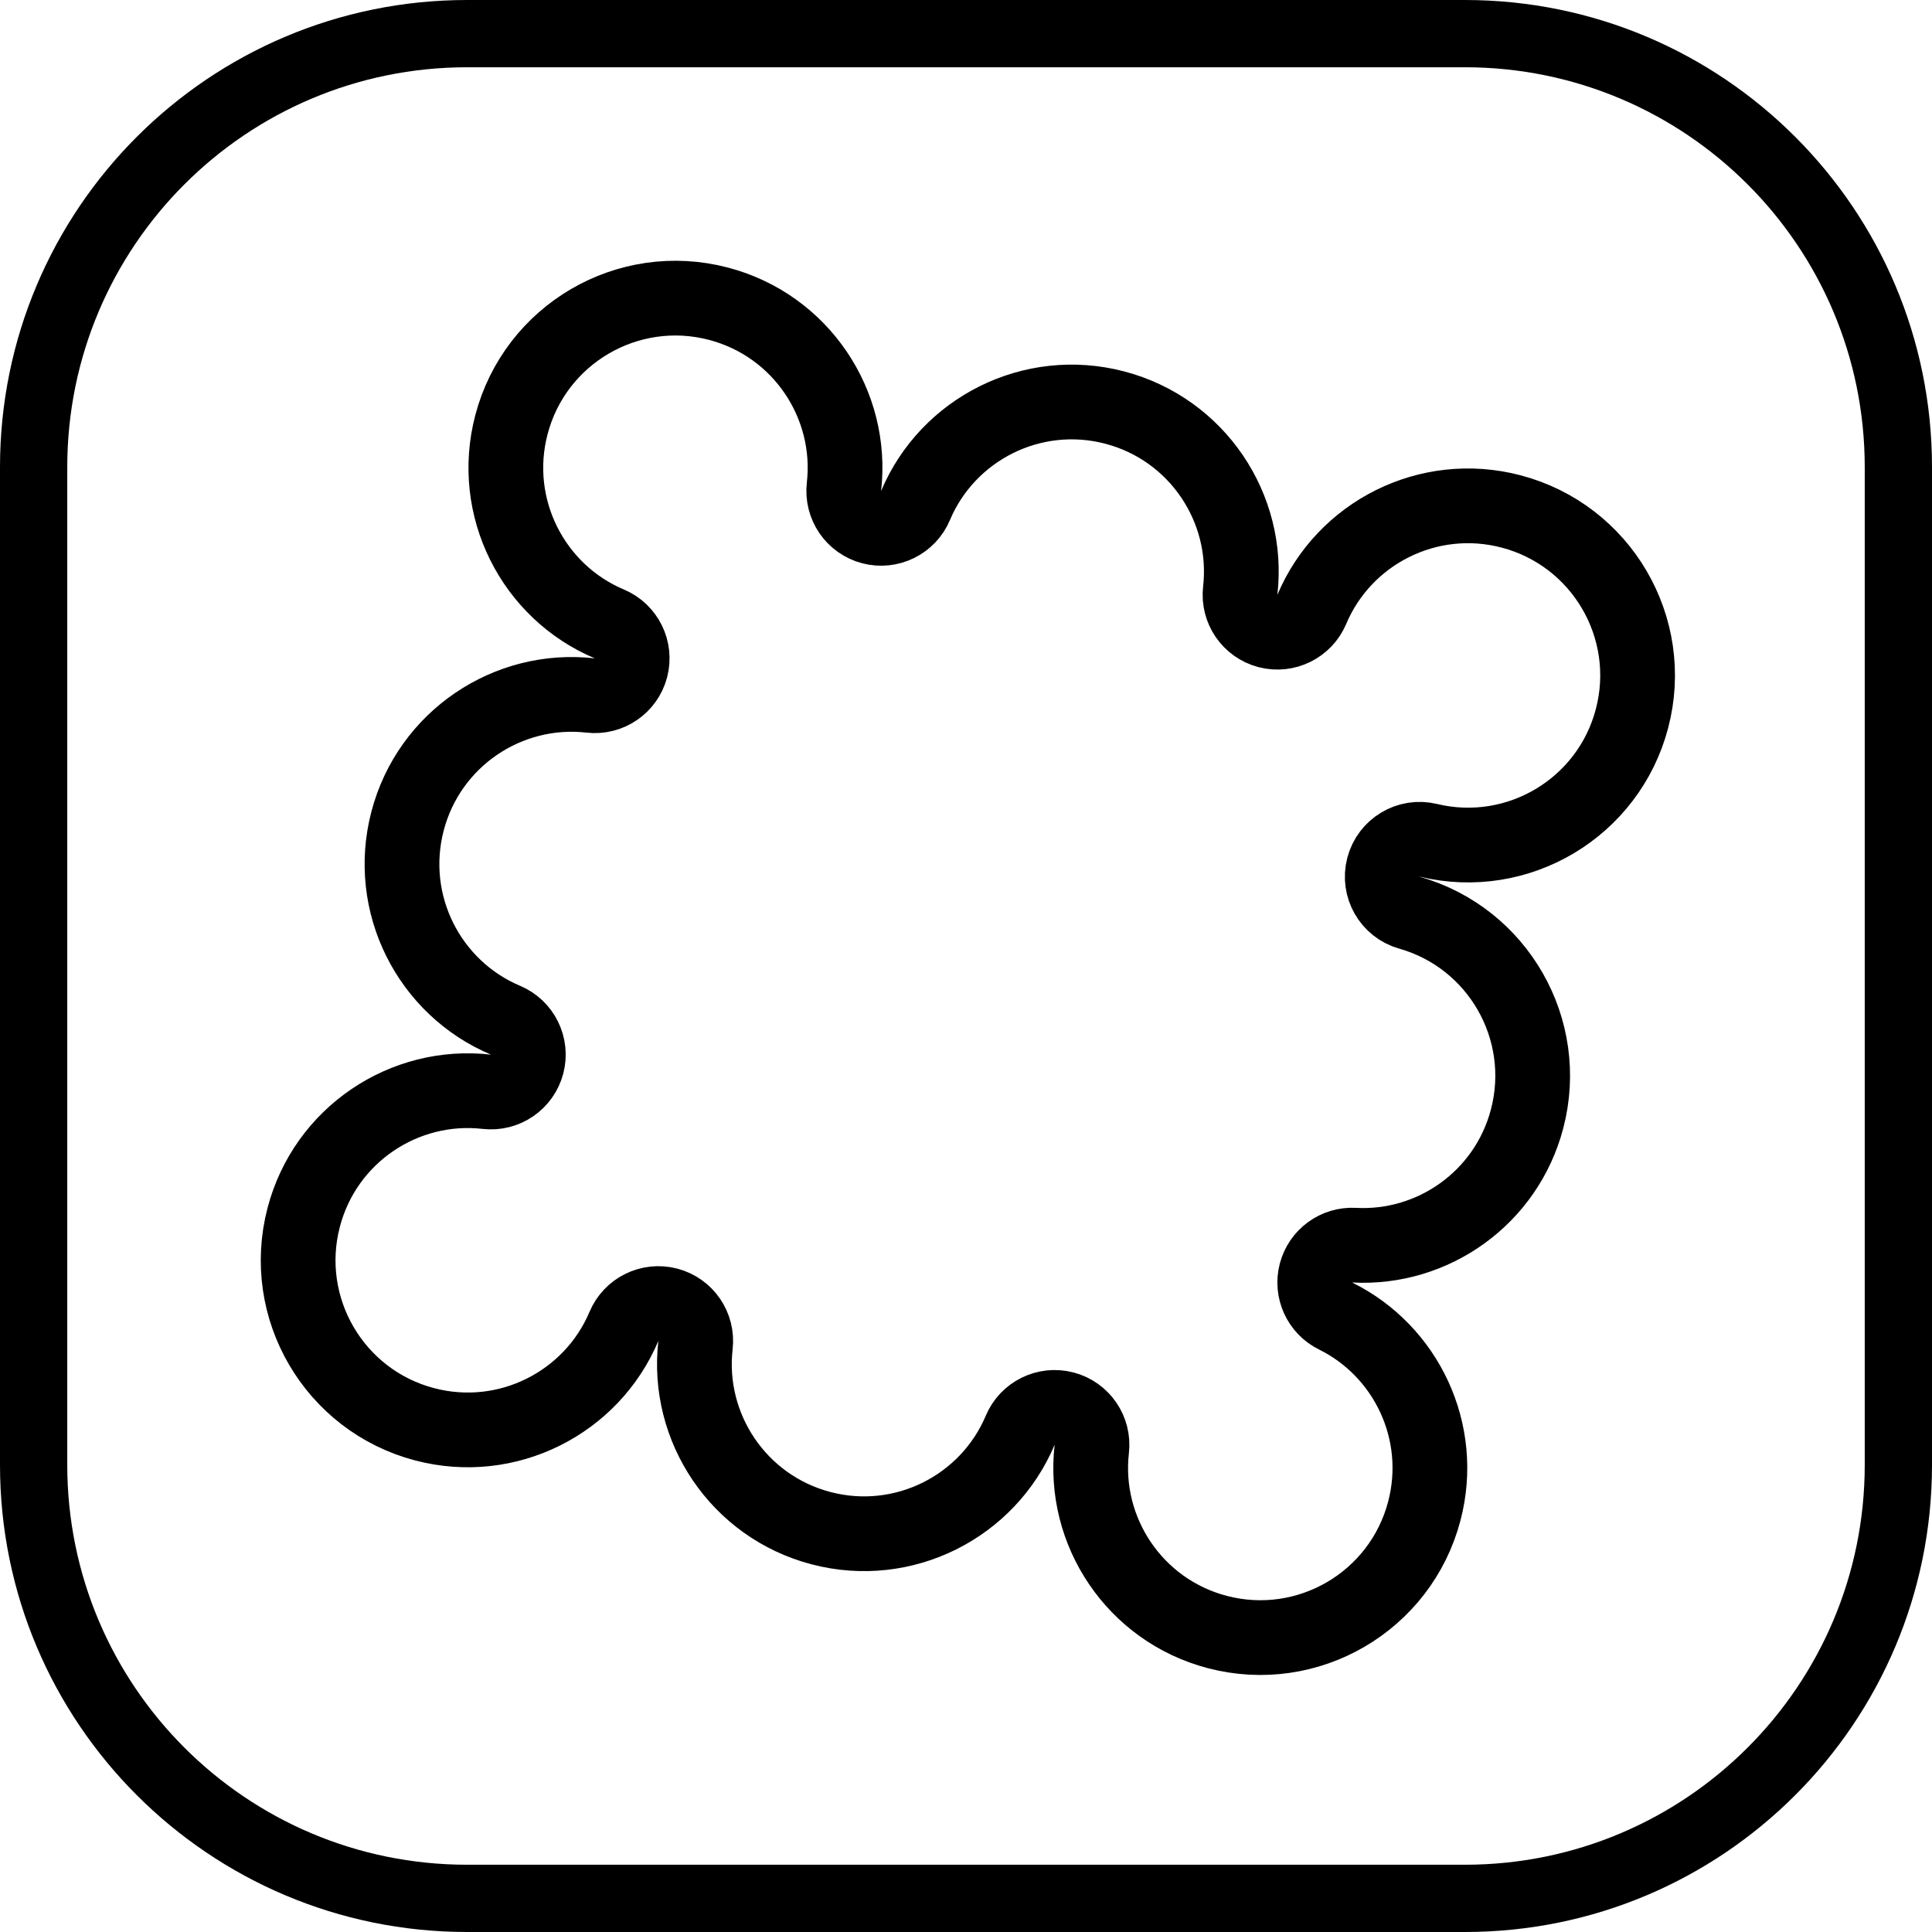
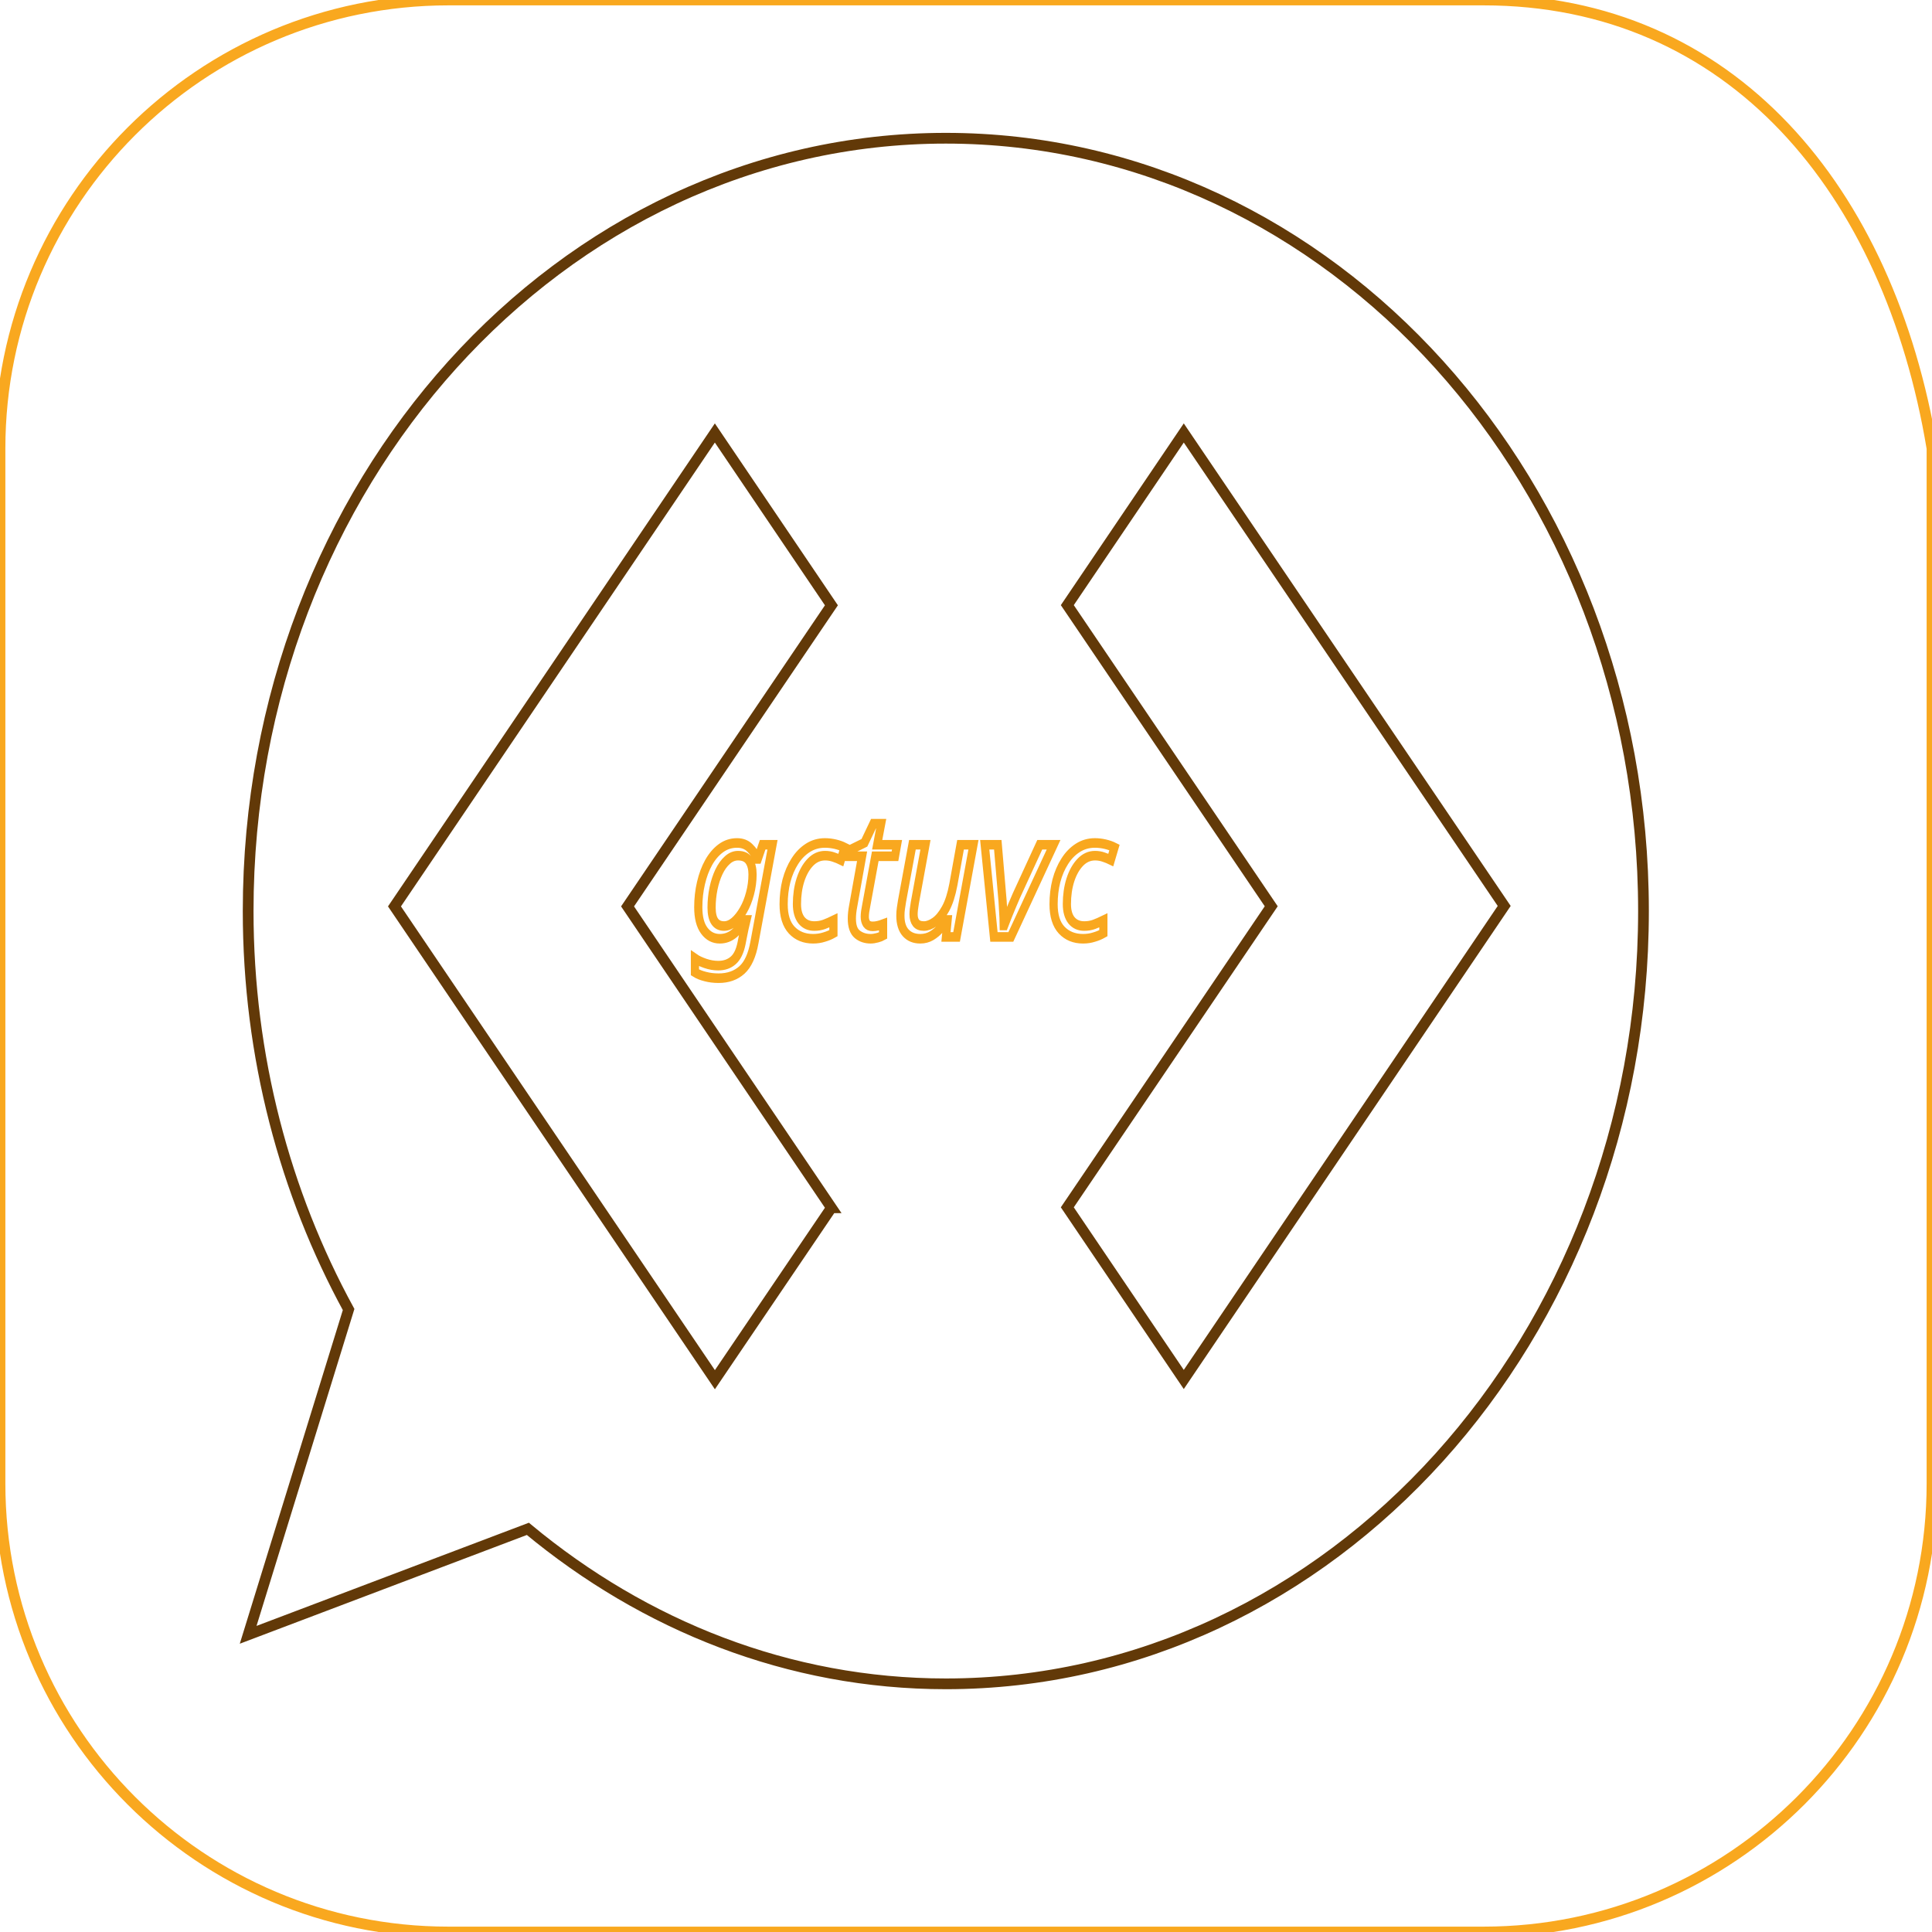
- <svg xmlns="http://www.w3.org/2000/svg" width="517" height="517" viewBox="0 0 517 517" fill="none">
-   <path fill-rule="evenodd" clip-rule="evenodd" d="M392 18H125C65.906 18 18 65.906 18 125V392C18 451.094 65.906 499 125 499H392C451.094 499 499 451.094 499 392V125C499 65.906 451.094 18 392 18ZM125 0C55.964 0 0 55.964 0 125V392C0 461.036 55.964 517 125 517H392C461.036 517 517 461.036 517 392V125C517 55.964 461.036 0 392 0H125Z" fill="black" />
-   <path d="M186.111 359.963C186.675 355.021 183.522 350.416 178.711 349.155C173.9 347.894 168.893 350.361 166.961 354.944C158.34 375.396 135.761 386.937 113.664 381.147C89.422 374.794 74.92 349.991 81.273 325.749C87.064 303.652 108.196 289.636 130.247 292.154C135.189 292.718 139.794 289.564 141.055 284.753C142.316 279.942 139.849 274.935 135.266 273.003C114.814 264.382 103.272 241.803 109.063 219.707C114.854 197.61 135.986 183.594 158.037 186.111C162.979 186.675 167.584 183.522 168.845 178.711C170.106 173.899 167.639 168.893 163.056 166.961C142.604 158.34 131.063 135.761 136.853 113.664C143.206 89.422 168.009 74.92 192.251 81.273C214.348 87.064 228.364 108.196 225.846 130.247C225.282 135.189 228.436 139.794 233.247 141.055C238.058 142.315 243.065 139.849 244.997 135.266C253.618 114.814 276.197 103.272 298.293 109.063C320.39 114.854 334.406 135.986 331.889 158.037C331.325 162.979 334.478 167.584 339.289 168.845C344.101 170.106 349.107 167.639 351.039 163.056C359.66 142.604 382.239 131.063 404.336 136.853C428.578 143.206 443.08 168.009 436.727 192.251C430.453 216.193 406.181 230.636 382.231 224.869C376.938 223.594 371.597 226.789 370.217 232.056L370.211 232.078C368.831 237.345 371.918 242.748 377.156 244.234C400.856 250.954 414.925 275.445 408.65 299.387C403.096 320.58 383.426 334.346 362.364 333.208C357.622 332.952 353.354 336.065 352.15 340.658C350.947 345.252 353.139 350.058 357.397 352.16C376.311 361.498 386.701 383.142 381.147 404.336C374.794 428.578 349.991 443.08 325.749 436.727C303.652 430.936 289.636 409.804 292.154 387.753C292.718 382.811 289.564 378.206 284.753 376.945C279.942 375.684 274.935 378.151 273.003 382.734C264.382 403.186 241.803 414.728 219.707 408.937C197.61 403.146 183.594 382.014 186.111 359.963Z" stroke="black" stroke-width="20" stroke-linejoin="round" />
+ <svg xmlns="http://www.w3.org/2000/svg" width="180" height="180">
+   <g>
+     <path d="m0,41.779c0,-23.074 18.705,-41.779 41.779,-41.779l96.442,0c23.074,0 37.779,17.705 41.779,41.779l0,96.442c0,23.074 -18.705,41.779 -41.779,41.779l-96.442,0c-23.074,0 -41.779,-18.705 -41.779,-41.779l0,-96.442z" stroke="#F9A81F" fill="none" id="svg_1" />
+     <path id="svg_2" d="m88.12,12.879c-35.899,0 -65,32.237 -65,71.997c0,13.586 3.44,26.284 9.359,37.129l-9.359,30.307l26.06,-9.872c10.86,9.019 24.315,14.439 38.94,14.439c35.899,0 65,-32.237 65,-72.003s-29.101,-71.997 -65,-71.997l0,0zm-10.66,99.646l-10.855,16.019l-29.853,-44.097l29.849,-44.108l10.86,16.056l-18.993,28.052l18.993,28.078zm32.83,15.998l-10.851,-16.04l18.999,-28.047l-18.999,-28.057l10.851,-16.04l29.853,44.066l-29.853,44.118z" stroke="#623908" fill="none" />
+     <text transform="matrix(0.763118, 0, 0, 0.891039, 14.1841, 8.91015)" font-style="italic" xml:space="preserve" text-anchor="start" font-family="Noto Sans JP" font-size="18" stroke="#F9A81F" stroke-width="1" fill="none" id="svg_4" y="87.967" x="65.805">gctuvc</text>
+     <path id="svg_5" d="m273,147" stroke="#F9A81F" fill="none" />
+     <path id="svg_6" d="m93,97" stroke="#F9A81F" fill="none" />
+   </g>
</svg>
